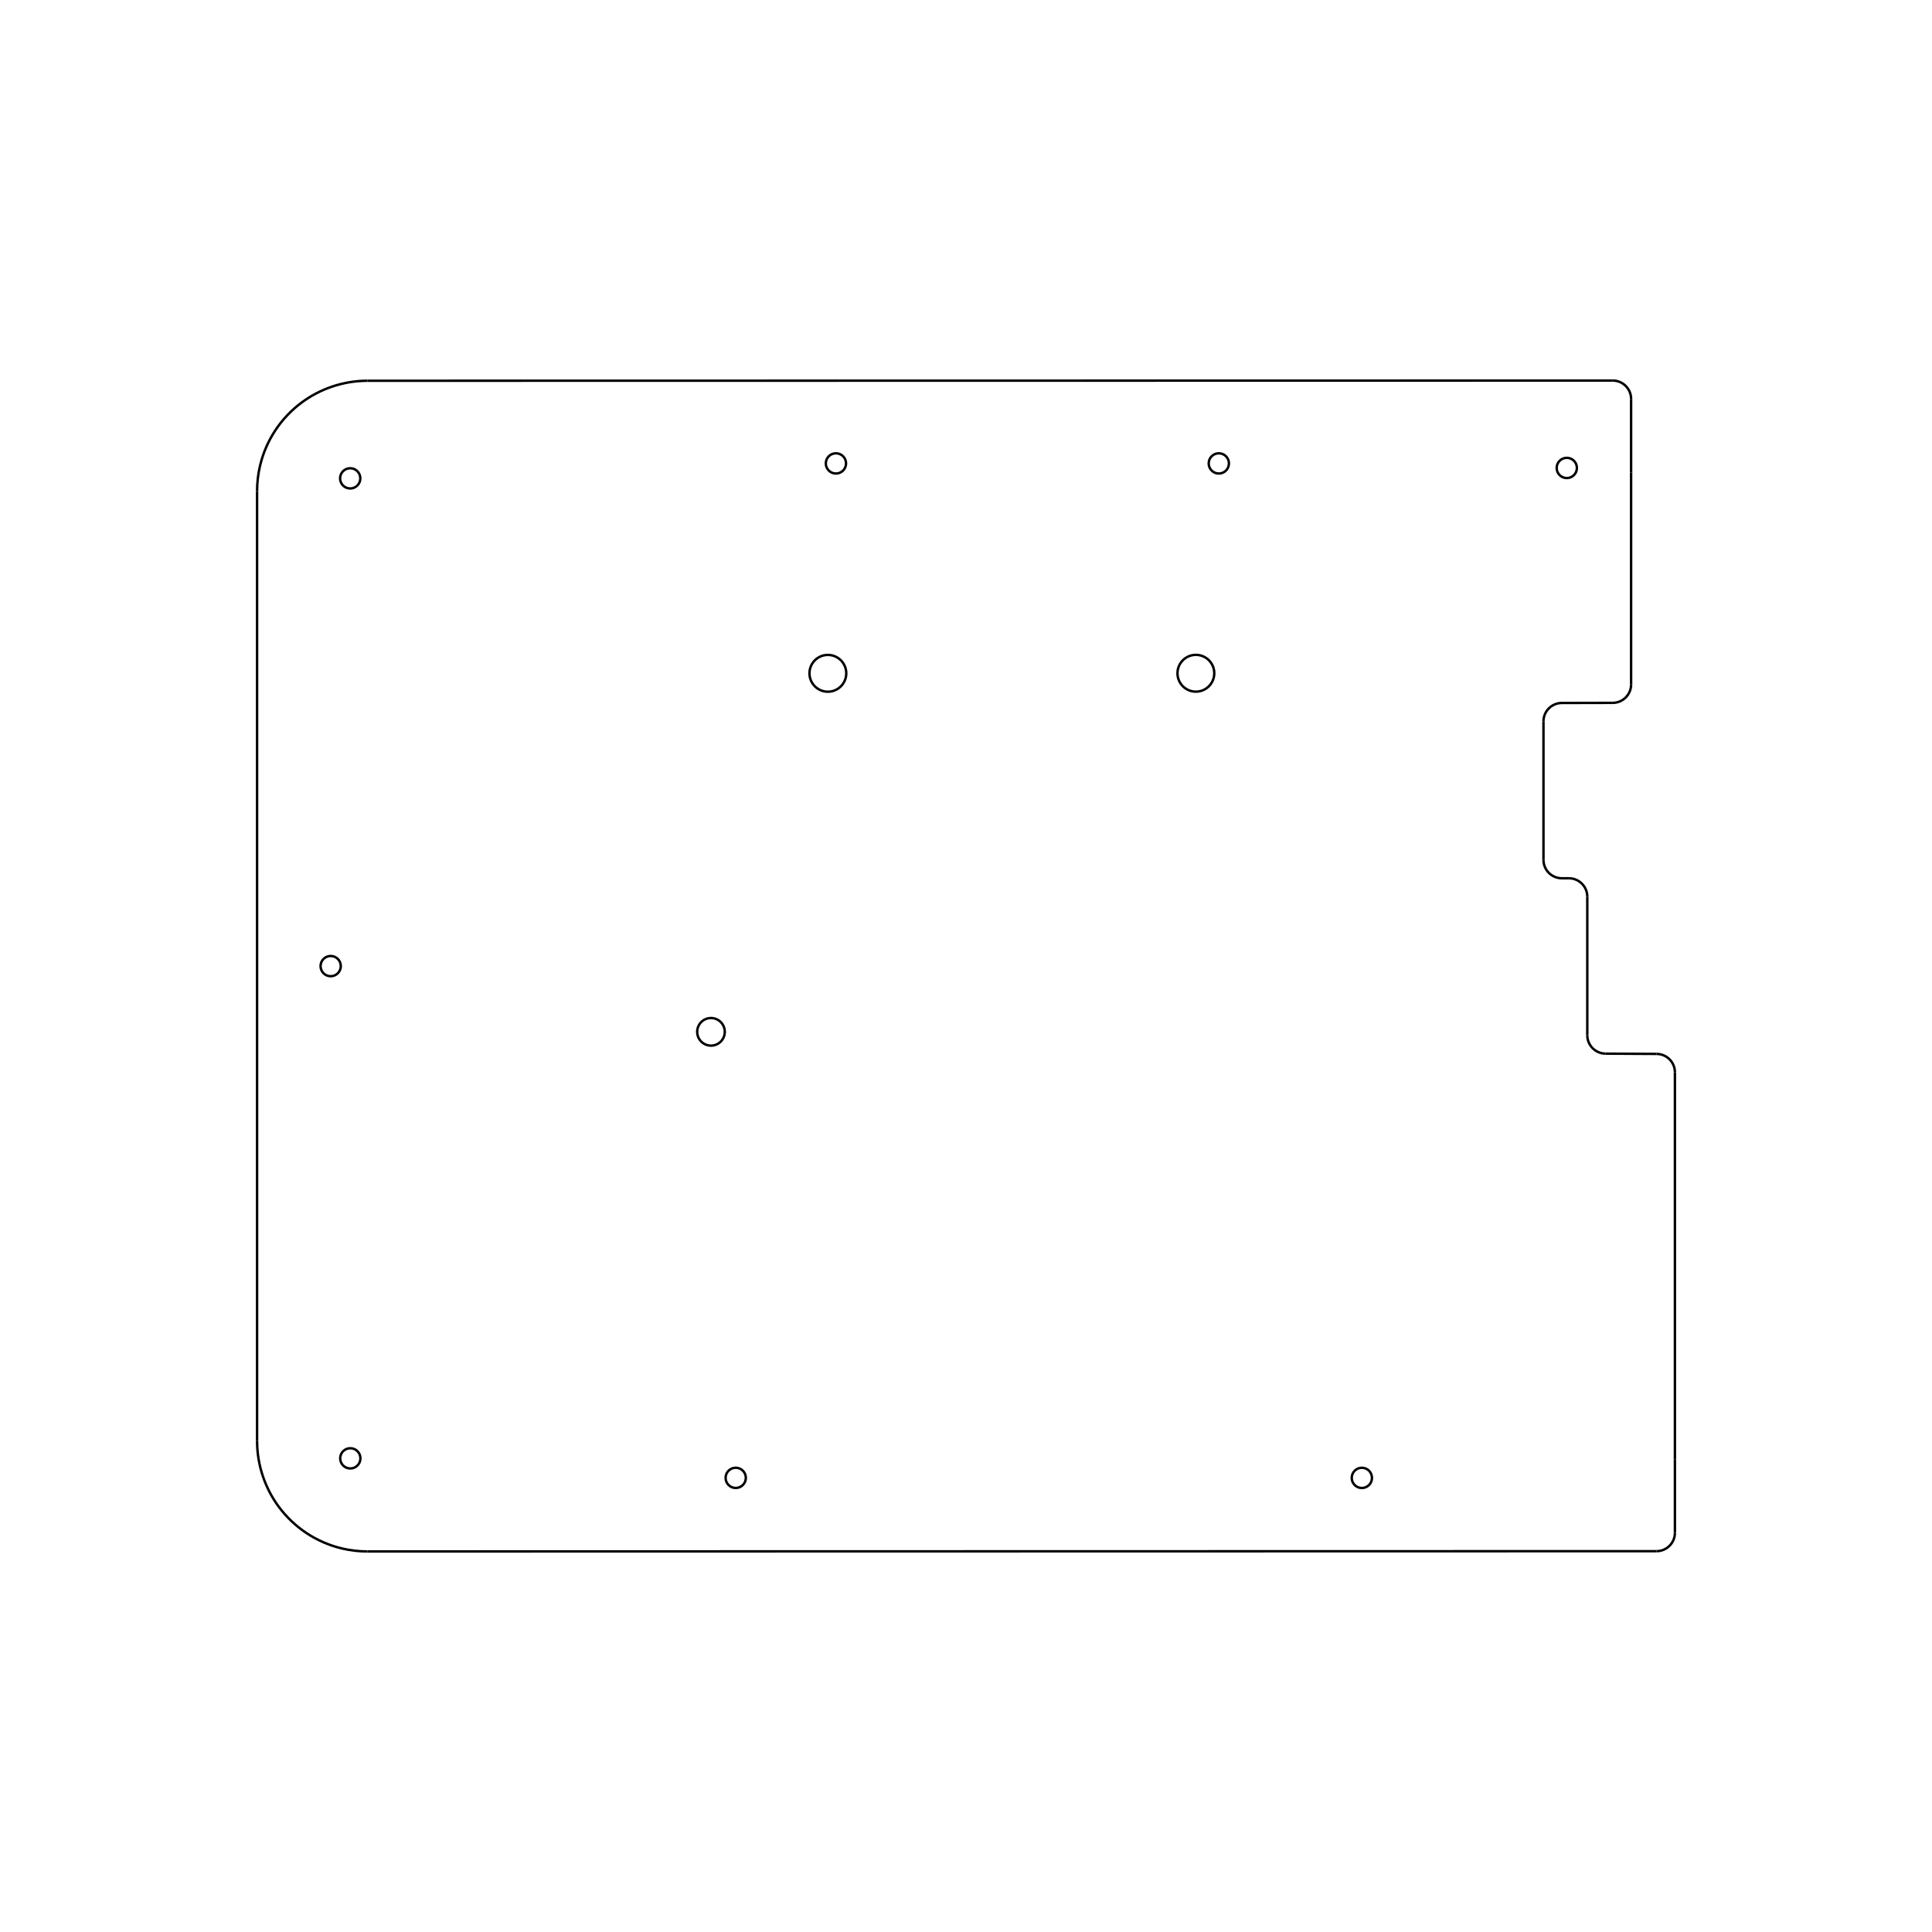
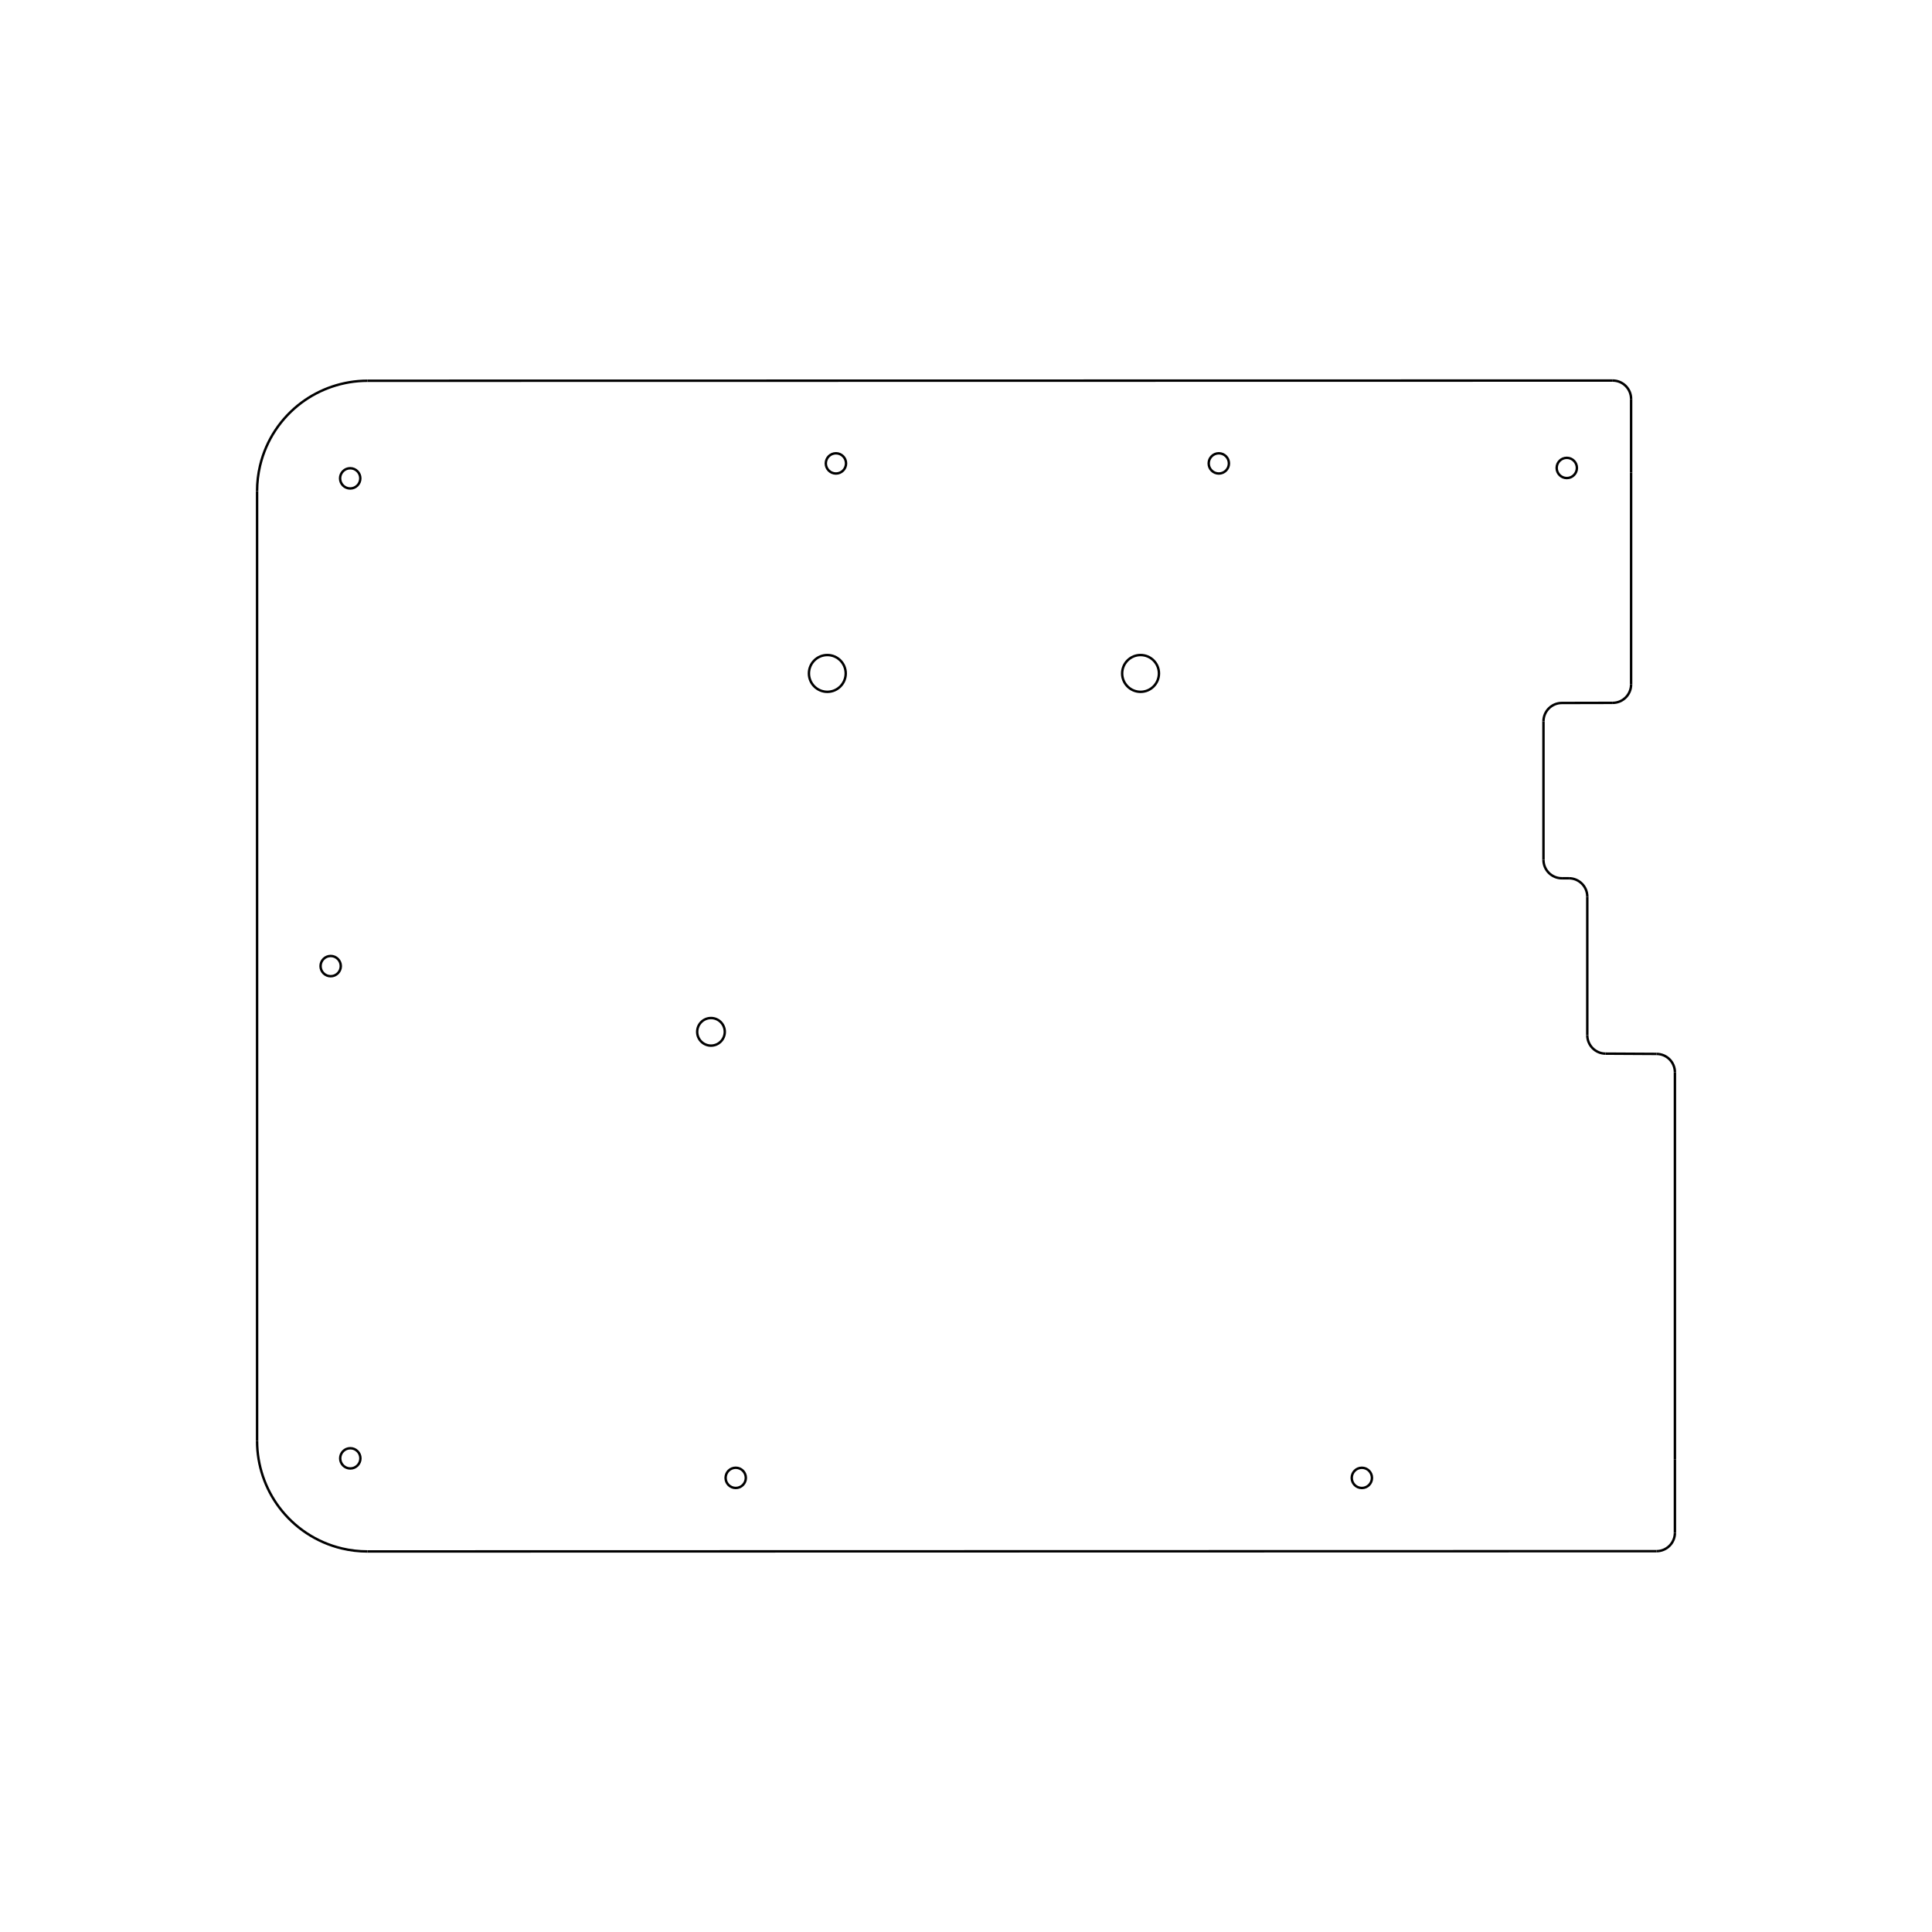
<svg xmlns="http://www.w3.org/2000/svg" width="210mm" height="210mm" viewBox="0 0 210 210" version="1.1" id="svg8">
  <defs id="defs2">
    <marker style="overflow:visible" refY="0" refX="0" orient="auto" id="DistanceX">
      <path id="path12" style="stroke:#000000;stroke-width:0.5" d="M 3,-3 -3,3 M 0,-5 V 5" />
    </marker>
    <pattern y="0" x="0" width="8" patternUnits="userSpaceOnUse" id="Hatch" height="8">
      <path id="path15" stroke-width="0.25" stroke="#000000" linecap="square" d="M8 4 l-4,4" />
      <path id="path17" stroke-width="0.25" stroke="#000000" linecap="square" d="M6 2 l-4,4" />
      <path id="path19" stroke-width="0.25" stroke="#000000" linecap="square" d="M4 0 l-4,4" />
    </pattern>
    <symbol id="*MODEL_SPACE" />
    <symbol id="*PAPER_SPACE" />
    <marker style="overflow:visible" refY="0" refX="0" orient="auto" id="DistanceX-6">
      <path id="path111" style="stroke:#000000;stroke-width:0.5" d="M 3,-3 -3,3 M 0,-5 V 5" />
    </marker>
    <pattern y="0" x="0" width="8" patternUnits="userSpaceOnUse" id="Hatch-4" height="8">
      <path id="path114" stroke-width="0.25" stroke="#000000" linecap="square" d="M8 4 l-4,4" />
      <path id="path116" stroke-width="0.25" stroke="#000000" linecap="square" d="M6 2 l-4,4" />
      <path id="path118" stroke-width="0.25" stroke="#000000" linecap="square" d="M4 0 l-4,4" />
    </pattern>
    <symbol id="*MODEL_SPACE-4" />
    <symbol id="*PAPER_SPACE-1" />
    <marker style="overflow:visible" refY="0" refX="0" orient="auto" id="DistanceX-7">
      <path id="path210" style="stroke:#000000;stroke-width:0.5" d="M 3,-3 -3,3 M 0,-5 V 5" />
    </marker>
    <pattern y="0" x="0" width="8" patternUnits="userSpaceOnUse" id="Hatch-3" height="8">
      <path id="path213" stroke-width="0.25" stroke="#000000" linecap="square" d="M8 4 l-4,4" />
      <path id="path215" stroke-width="0.25" stroke="#000000" linecap="square" d="M6 2 l-4,4" />
      <path id="path217" stroke-width="0.25" stroke="#000000" linecap="square" d="M4 0 l-4,4" />
    </pattern>
    <symbol id="*MODEL_SPACE-9" />
    <symbol id="*PAPER_SPACE-3" />
    <marker style="overflow:visible" refY="0" refX="0" orient="auto" id="DistanceX-2">
      <path id="path1300" style="stroke:#000000;stroke-width:0.5" d="M 3,-3 -3,3 M 0,-5 V 5" />
    </marker>
    <pattern y="0" x="0" width="8" patternUnits="userSpaceOnUse" id="Hatch-49" height="8">
      <path id="path1303" stroke-width="0.25" stroke="#000000" linecap="square" d="M8 4 l-4,4" />
      <path id="path1305" stroke-width="0.25" stroke="#000000" linecap="square" d="M6 2 l-4,4" />
      <path id="path1307" stroke-width="0.25" stroke="#000000" linecap="square" d="M4 0 l-4,4" />
    </pattern>
    <symbol id="*MODEL_SPACE-1" />
    <symbol id="*PAPER_SPACE-9" />
    <marker style="overflow:visible" refY="0" refX="0" orient="auto" id="DistanceX-4">
      <path id="path1435" style="stroke:#000000;stroke-width:0.5" d="M 3,-3 -3,3 M 0,-5 V 5" />
    </marker>
    <pattern y="0" x="0" width="8" patternUnits="userSpaceOnUse" id="Hatch-8" height="8">
      <path id="path1438" stroke-width="0.25" stroke="#000000" linecap="square" d="M8 4 l-4,4" />
      <path id="path1440" stroke-width="0.25" stroke="#000000" linecap="square" d="M6 2 l-4,4" />
      <path id="path1442" stroke-width="0.25" stroke="#000000" linecap="square" d="M4 0 l-4,4" />
    </pattern>
    <symbol id="*MODEL_SPACE-98" />
    <symbol id="*PAPER_SPACE-7" />
    <marker style="overflow:visible" refY="0" refX="0" orient="auto" id="DistanceX-5">
      <path id="path1477" style="stroke:#000000;stroke-width:0.5" d="M 3,-3 -3,3 M 0,-5 V 5" />
    </marker>
    <pattern y="0" x="0" width="8" patternUnits="userSpaceOnUse" id="Hatch-47" height="8">
      <path id="path1480" stroke-width="0.25" stroke="#000000" linecap="square" d="M8 4 l-4,4" />
      <path id="path1482" stroke-width="0.25" stroke="#000000" linecap="square" d="M6 2 l-4,4" />
      <path id="path1484" stroke-width="0.25" stroke="#000000" linecap="square" d="M4 0 l-4,4" />
    </pattern>
    <symbol id="*MODEL_SPACE-2" />
    <symbol id="*PAPER_SPACE-92" />
    <marker style="overflow:visible" refY="0" refX="0" orient="auto" id="DistanceX-3">
      <path id="path1519" style="stroke:#000000;stroke-width:0.5" d="M 3,-3 -3,3 M 0,-5 V 5" />
    </marker>
    <pattern y="0" x="0" width="8" patternUnits="userSpaceOnUse" id="Hatch-44" height="8">
      <path id="path1522" stroke-width="0.25" stroke="#000000" linecap="square" d="M8 4 l-4,4" />
      <path id="path1524" stroke-width="0.25" stroke="#000000" linecap="square" d="M6 2 l-4,4" />
      <path id="path1526" stroke-width="0.25" stroke="#000000" linecap="square" d="M4 0 l-4,4" />
    </pattern>
    <symbol id="*MODEL_SPACE-25" />
    <symbol id="*PAPER_SPACE-8" />
    <marker style="overflow:visible" refY="0.0" refX="0.0" orient="auto" id="DistanceX-9">
      <path id="path5763" style="stroke:#000000; stroke-width:0.5" d="M 3,-3 L -3,3 M 0,-5 L  0,5" />
    </marker>
    <pattern y="0" x="0" width="8" patternUnits="userSpaceOnUse" id="Hatch-0" height="8">
      <path id="path5766" stroke-width="0.25" stroke="#000000" linecap="square" d="M8 4 l-4,4" />
      <path id="path5768" stroke-width="0.25" stroke="#000000" linecap="square" d="M6 2 l-4,4" />
      <path id="path5770" stroke-width="0.25" stroke="#000000" linecap="square" d="M4 0 l-4,4" />
    </pattern>
    <symbol id="*MODEL_SPACE-0" />
    <symbol id="*PAPER_SPACE-91" />
+     <marker style="overflow:visible" refY="0.0" refX="0.0" orient="auto" id="DistanceX-23">
+       <path id="path220" style="stroke:#000000; stroke-width:0.5" d="M 3,-3 L -3,3 M 0,-5 L  0,5" />
+     </marker>
+     <pattern y="0" x="0" width="8" patternUnits="userSpaceOnUse" id="Hatch-6" height="8">
+       <path id="path223" stroke-width="0.25" stroke="#000000" linecap="square" d="M8 4 l-4,4" />
+       <path id="path225" stroke-width="0.25" stroke="#000000" linecap="square" d="M6 2 l-4,4" />
+       <path id="path227" stroke-width="0.25" stroke="#000000" linecap="square" d="M4 0 l-4,4" />
+     </pattern>
+     <symbol id="*MODEL_SPACE-97" />
+     <symbol id="*PAPER_SPACE-80" />
  </defs>
  <g id="layer1" transform="translate(0,-86.99999)">
-     <g id="g5845" transform="matrix(0.2645833,0,0,0.2645833,-32.25619,-181.1883)">
-       <path id="path5777" style="fill:none;stroke:#000000" d="m 269.983,1612.741 a 4.157,4.157 0 1 0 -8.315,0 4.157,4.157 0 1 0 8.315,0 z" />
-       <path id="path5779" style="fill:none;stroke:#000000" d="m 469.487,1204.003 a 4.157,4.157 0 1 0 -8.315,0 4.157,4.157 0 1 0 8.315,0 z" />
-       <path id="path5781" style="fill:none;stroke:#000000" d="m 685.544,1620.768 a 4.157,4.157 0 1 0 -8.315,0 4.157,4.157 0 1 0 8.315,0 z" />
-       <path id="path5783" style="fill:none;stroke:#000000" d="m 626.781,1204.003 a 4.157,4.157 0 1 0 -8.315,0 4.157,4.157 0 1 0 8.315,0 z" />
-       <path id="path5785" style="fill:none;stroke:#000000" d="m 269.939,1210.142 a 4.157,4.157 0 1 0 -8.315,0 4.157,4.157 0 1 0 8.315,0 z" />
-       <path id="path5787" style="fill:none;stroke:#000000" d="m 261.921,1410.518 a 4.157,4.157 0 1 0 -8.315,0 4.157,4.157 0 1 0 8.315,0 z" />
-       <path id="path5789" style="fill:none;stroke:#000000" d="m 428.318,1620.757 a 4.157,4.157 0 1 0 -8.315,0 4.157,4.157 0 1 0 8.315,0 z" />
-       <path id="path5791" style="fill:none;stroke:#000000" d="m 769.737,1205.867 a 4.157,4.157 0 1 0 -8.315,0 4.157,4.157 0 1 0 8.315,0 z" />
-       <path id="path5793" style="fill:none;stroke:#000000" d="m 620.758,1290.21 a 7.559,7.559 0 1 0 -15.118,0 7.559,7.559 0 1 0 15.118,0 z" />
-       <path id="path5795" style="fill:none;stroke:#000000" d="m 469.577,1290.235 a 7.559,7.559 0 1 0 -15.118,0 7.559,7.559 0 1 0 15.118,0 z" />
-       <path id="path5797" style="fill:none;stroke:#000000" d="m 792,1207.758 v -30.238" />
-       <path id="path5799" style="fill:none;stroke:#000000" d="m 792,1177.521 a 7.559,7.559 0 0 0 -7.56,-7.559" />
-       <path id="path5801" style="fill:none;stroke:#000000" d="m 784.44,1169.962 -511.565,0.083" />
-       <path id="path5803" style="fill:none;stroke:#000000" d="m 272.875,1170.045 c -10.016,0 -19.577,3.374 -27.119,9.005 -8.366,6.247 -14.505,15.321 -17.007,25.879 -0.802,3.384 -1.222,6.909 -1.222,10.47" />
-       <path id="path5805" style="fill:none;stroke:#000000" d="m 227.528,1215.399 v 390.235" />
-       <path id="path5807" style="fill:none;stroke:#000000" d="m 227.528,1605.635 c 0,10.014 3.37,19.576 8.999,27.117 6.245,8.368 15.318,14.509 25.876,17.013 3.39,0.804 6.921,1.224 10.489,1.224 4e-5,0 7e-5,0 1.1e-4,0" />
-       <path id="path5809" style="fill:none;stroke:#000000" d="m 272.891,1650.989 529.551,-0.111" />
-       <path id="path5811" style="fill:none;stroke:#000000" d="m 802.442,1650.878 a 7.559,7.559 0 0 0 7.557,-7.559" />
-       <path id="path5813" style="fill:none;stroke:#000000" d="m 809.999,1643.319 v -30.206" />
-       <path id="path5815" style="fill:none;stroke:#000000" d="m 809.999,1613.113 6e-5,-0.03" />
-       <path id="path5817" style="fill:none;stroke:#000000" d="m 809.999,1613.083 v -158.931" />
-       <path id="path5819" style="fill:none;stroke:#000000" d="m 809.999,1454.152 c 0,-4.159 -3.359,-7.536 -7.518,-7.559" />
-       <path id="path5821" style="fill:none;stroke:#000000" d="m 802.482,1446.593 -20.964,-0.115" />
-       <path id="path5823" style="fill:none;stroke:#000000" d="m 781.518,1446.478 c -4.158,-0.023 -7.518,-3.4 -7.518,-7.559" />
-       <path id="path5825" style="fill:none;stroke:#000000" d="m 774,1438.919 v -56.923" />
-       <path id="path5827" style="fill:none;stroke:#000000" d="m 774,1381.995 c 0,-4.175 -3.384,-7.559 -7.559,-7.559" />
-       <path id="path5829" style="fill:none;stroke:#000000" d="m 766.441,1374.436 h -2.882" />
-       <path id="path5831" style="fill:none;stroke:#000000" d="m 763.559,1374.436 c -4.175,0 -7.559,-3.384 -7.559,-7.559" />
-       <path id="path5833" style="fill:none;stroke:#000000" d="m 756,1366.877 v -56.899" />
-       <path id="path5835" style="fill:none;stroke:#000000" d="m 756,1309.978 c 0,-4.168 3.374,-7.55 7.542,-7.559" />
-       <path id="path5837" style="fill:none;stroke:#000000" d="m 763.542,1302.419 20.916,-0.046" />
-       <path id="path5839" style="fill:none;stroke:#000000" d="m 784.458,1302.373 c 4.168,-0.01 7.542,-3.391 7.542,-7.559" />
-       <path id="path5841" style="fill:none;stroke:#000000" d="M 792,1294.814 792,1207.758" />
-       <path id="path5843" style="fill:none;stroke:#000000" d="m 414,1431.849 c 3.131,0 5.669,2.538 5.669,5.669 0,3.131 -2.538,5.669 -5.669,5.669 -3.131,0 -5.669,-2.538 -5.669,-5.669 0,-3.131 2.538,-5.669 5.669,-5.669" />
+     <g id="g302" transform="matrix(0.2645833,0,0,0.2645833,-32.25619,-181.1883)">
+       <path id="path234" style="fill:none;stroke:#000000" d="m 598.032,1290.283 a 7.559,7.559 0 1 0 -15.118,0 7.559,7.559 0 1 0 15.118,0 z" />
+       <path id="path236" style="fill:none;stroke:#000000" d="m 469.355,1290.283 a 7.559,7.559 0 1 0 -15.118,0 7.559,7.559 0 1 0 15.118,0 z" />
+       <path id="path238" style="fill:none;stroke:#000000" d="m 269.983,1612.741 a 4.157,4.157 0 1 0 -8.315,0 4.157,4.157 0 1 0 8.315,0 z" />
+       <path id="path240" style="fill:none;stroke:#000000" d="m 469.487,1204.003 a 4.157,4.157 0 1 0 -8.315,0 4.157,4.157 0 1 0 8.315,0 z" />
+       <path id="path242" style="fill:none;stroke:#000000" d="m 685.544,1620.768 a 4.157,4.157 0 1 0 -8.315,0 4.157,4.157 0 1 0 8.315,0 z" />
+       <path id="path244" style="fill:none;stroke:#000000" d="m 626.781,1204.003 a 4.157,4.157 0 1 0 -8.315,0 4.157,4.157 0 1 0 8.315,0 z" />
+       <path id="path246" style="fill:none;stroke:#000000" d="m 269.939,1210.142 a 4.157,4.157 0 1 0 -8.315,0 4.157,4.157 0 1 0 8.315,0 z" />
+       <path id="path248" style="fill:none;stroke:#000000" d="m 261.921,1410.518 a 4.157,4.157 0 1 0 -8.315,0 4.157,4.157 0 1 0 8.315,0 z" />
+       <path id="path250" style="fill:none;stroke:#000000" d="m 428.318,1620.757 a 4.157,4.157 0 1 0 -8.315,0 4.157,4.157 0 1 0 8.315,0 z" />
+       <path id="path252" style="fill:none;stroke:#000000" d="m 769.737,1205.867 a 4.157,4.157 0 1 0 -8.315,0 4.157,4.157 0 1 0 8.315,0 z" />
+       <path id="path254" style="fill:none;stroke:#000000" d="m 792,1207.758 v -30.238" />
+       <path id="path256" style="fill:none;stroke:#000000" d="m 792,1177.521 a 7.559,7.559 0 0 0 -7.56,-7.559" />
+       <path id="path258" style="fill:none;stroke:#000000" d="m 784.44,1169.962 -511.565,0.083" />
+       <path id="path260" style="fill:none;stroke:#000000" d="m 272.875,1170.045 c -10.016,0 -19.577,3.374 -27.119,9.005 -8.366,6.247 -14.505,15.321 -17.007,25.879 -0.802,3.384 -1.222,6.909 -1.222,10.47" />
+       <path id="path262" style="fill:none;stroke:#000000" d="m 227.528,1215.399 v 390.235" />
+       <path id="path264" style="fill:none;stroke:#000000" d="m 227.528,1605.635 c 0,10.014 3.37,19.576 8.999,27.117 6.245,8.368 15.318,14.509 25.876,17.013 3.39,0.804 6.921,1.224 10.489,1.224 4e-5,0 7e-5,0 1.1e-4,0" />
+       <path id="path266" style="fill:none;stroke:#000000" d="m 272.891,1650.989 529.551,-0.111" />
+       <path id="path268" style="fill:none;stroke:#000000" d="m 802.442,1650.878 a 7.559,7.559 0 0 0 7.557,-7.559" />
+       <path id="path270" style="fill:none;stroke:#000000" d="m 809.999,1643.319 v -30.206" />
+       <path id="path272" style="fill:none;stroke:#000000" d="m 809.999,1613.113 6e-5,-0.03" />
+       <path id="path274" style="fill:none;stroke:#000000" d="m 809.999,1613.083 v -158.931" />
+       <path id="path276" style="fill:none;stroke:#000000" d="m 809.999,1454.152 c 0,-4.159 -3.359,-7.536 -7.518,-7.559" />
+       <path id="path278" style="fill:none;stroke:#000000" d="m 802.482,1446.593 -20.964,-0.115" />
+       <path id="path280" style="fill:none;stroke:#000000" d="m 781.518,1446.478 c -4.158,-0.023 -7.518,-3.4 -7.518,-7.559" />
+       <path id="path282" style="fill:none;stroke:#000000" d="m 774,1438.919 v -56.923" />
+       <path id="path284" style="fill:none;stroke:#000000" d="m 774,1381.995 c 0,-4.175 -3.384,-7.559 -7.559,-7.559" />
+       <path id="path286" style="fill:none;stroke:#000000" d="m 766.441,1374.436 h -2.882" />
+       <path id="path288" style="fill:none;stroke:#000000" d="m 763.559,1374.436 c -4.175,0 -7.559,-3.384 -7.559,-7.559" />
+       <path id="path290" style="fill:none;stroke:#000000" d="m 756,1366.877 v -56.899" />
+       <path id="path292" style="fill:none;stroke:#000000" d="m 756,1309.978 c 0,-4.168 3.374,-7.55 7.542,-7.559" />
+       <path id="path294" style="fill:none;stroke:#000000" d="m 763.542,1302.419 20.916,-0.046" />
+       <path id="path296" style="fill:none;stroke:#000000" d="m 784.458,1302.373 c 4.168,-0.01 7.542,-3.391 7.542,-7.559" />
+       <path id="path298" style="fill:none;stroke:#000000" d="M 792,1294.814 792,1207.758" />
+       <path id="path300" style="fill:none;stroke:#000000" d="m 414,1431.849 c 3.131,0 5.669,2.538 5.669,5.669 0,3.131 -2.538,5.669 -5.669,5.669 -3.131,0 -5.669,-2.538 -5.669,-5.669 0,-3.131 2.538,-5.669 5.669,-5.669" />
    </g>
  </g>
</svg>
